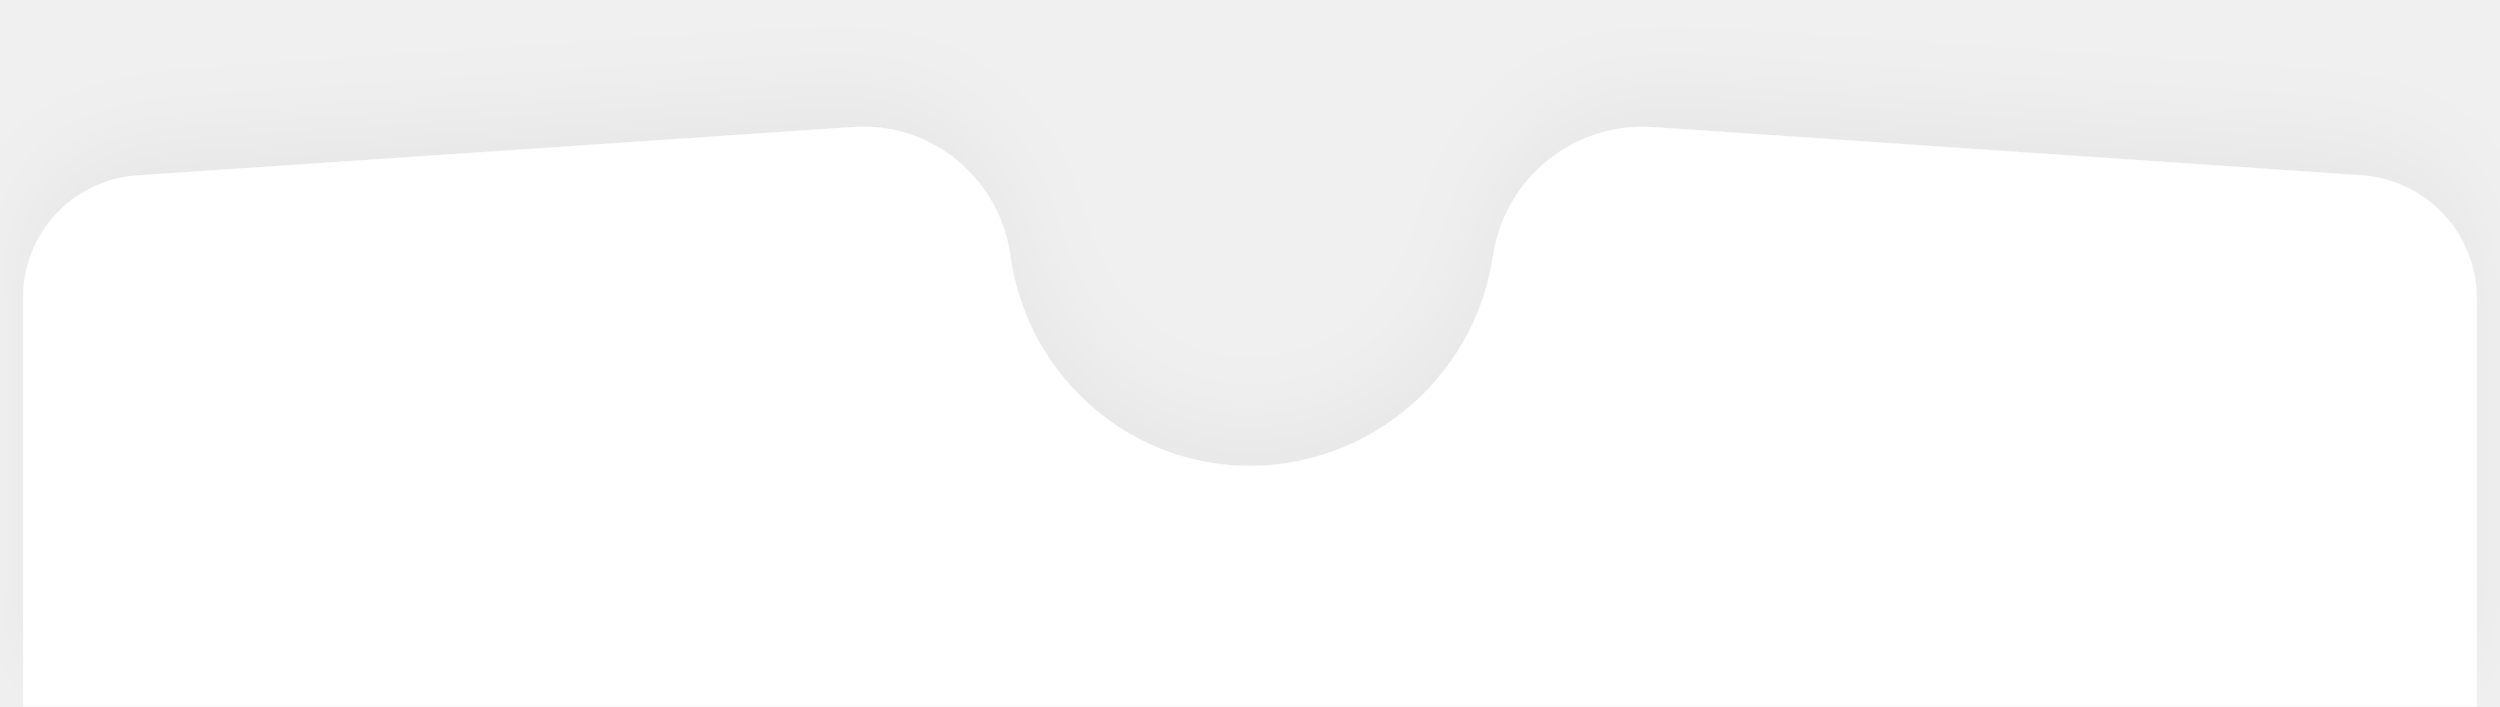
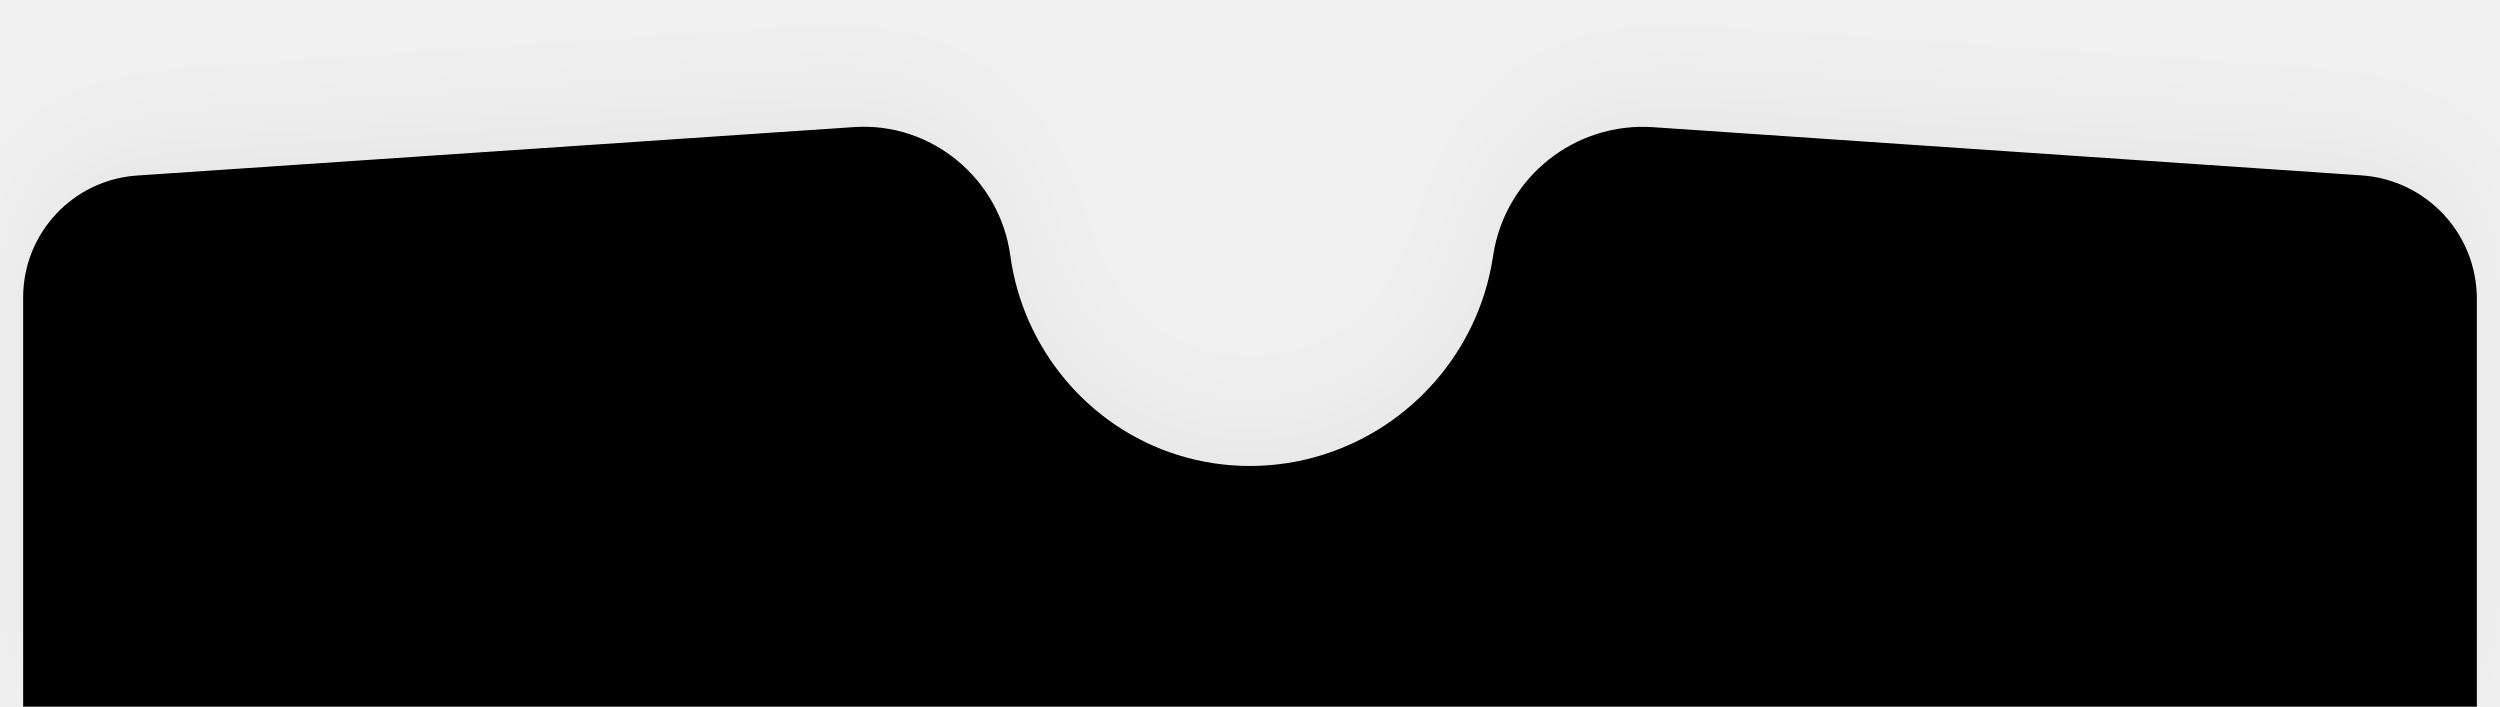
<svg xmlns="http://www.w3.org/2000/svg" width="375" height="106" viewBox="0 0 375 108" fill="currentColor">
  <g filter="url(#filter0_d_927_256)">
-     <path d="M0 45.459C0 35.632 7.614 27.485 17.419 26.823L126.986 19.42C138.815 18.621 149.268 27.309 150.869 39.058C152.801 53.239 162.778 65.237 176.433 69.525C183.637 71.787 191.423 71.768 198.628 69.506C212.222 65.237 222.35 53.603 224.583 39.531L224.683 38.901C226.561 27.067 237.16 18.623 249.114 19.436L357.373 26.801C367.296 27.476 375 35.722 375 45.667V108H0V45.459Z" fill="white" />
+     <path d="M0 45.459C0 35.632 7.614 27.485 17.419 26.823L126.986 19.42C138.815 18.621 149.268 27.309 150.869 39.058C152.801 53.239 162.778 65.237 176.433 69.525C183.637 71.787 191.423 71.768 198.628 69.506C212.222 65.237 222.35 53.603 224.583 39.531L224.683 38.901C226.561 27.067 237.16 18.623 249.114 19.436L357.373 26.801C367.296 27.476 375 35.722 375 45.667V108H0V45.459Z" fill="currentColor" />
  </g>
  <defs>
    <filter id="filter0_d_927_256" x="-15" y="0.369" width="405" height="118.631" filterUnits="userSpaceOnUse" color-interpolation-filters="sRGB">
      <feFlood flood-opacity="0" result="BackgroundImageFix" />
      <feColorMatrix in="SourceAlpha" type="matrix" values="0 0 0 0 0 0 0 0 0 0 0 0 0 0 0 0 0 0 127 0" result="hardAlpha" />
      <feOffset dy="-4" />
      <feGaussianBlur stdDeviation="7.5" />
      <feComposite in2="hardAlpha" operator="out" />
      <feColorMatrix type="matrix" values="0 0 0 0 0 0 0 0 0 0 0 0 0 0 0 0 0 0 0.04 0" />
      <feBlend mode="normal" in2="BackgroundImageFix" result="effect1_dropShadow_927_256" />
      <feBlend mode="normal" in="SourceGraphic" in2="effect1_dropShadow_927_256" result="shape" />
    </filter>
  </defs>
</svg>
